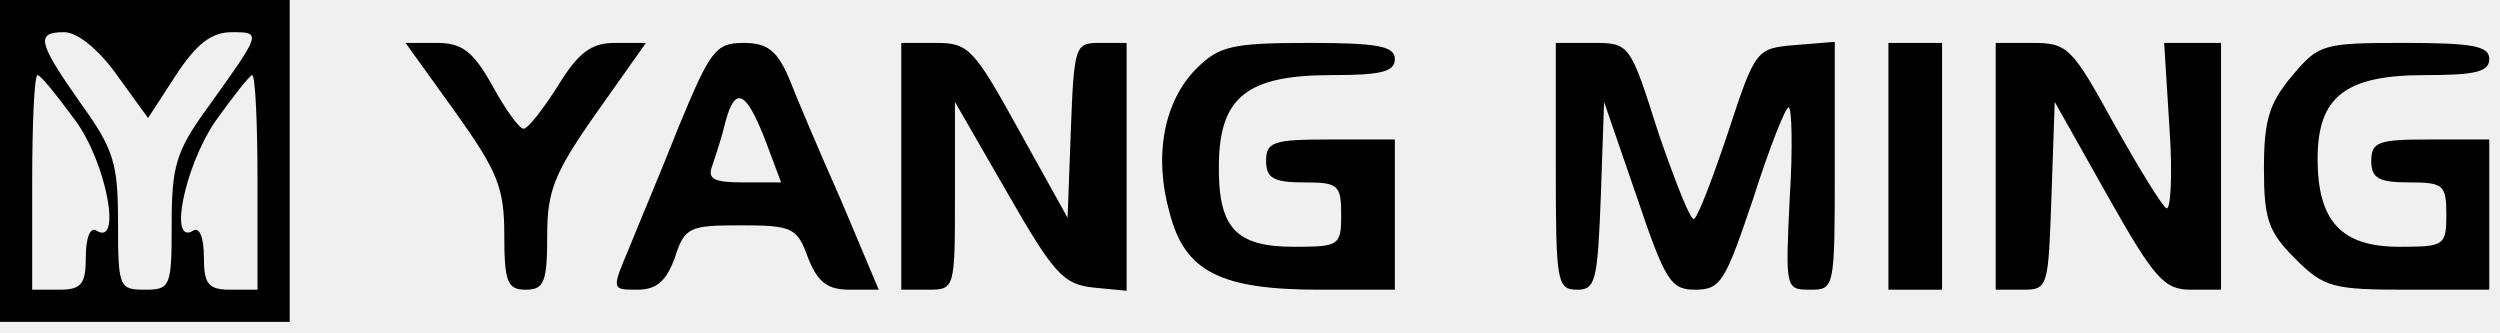
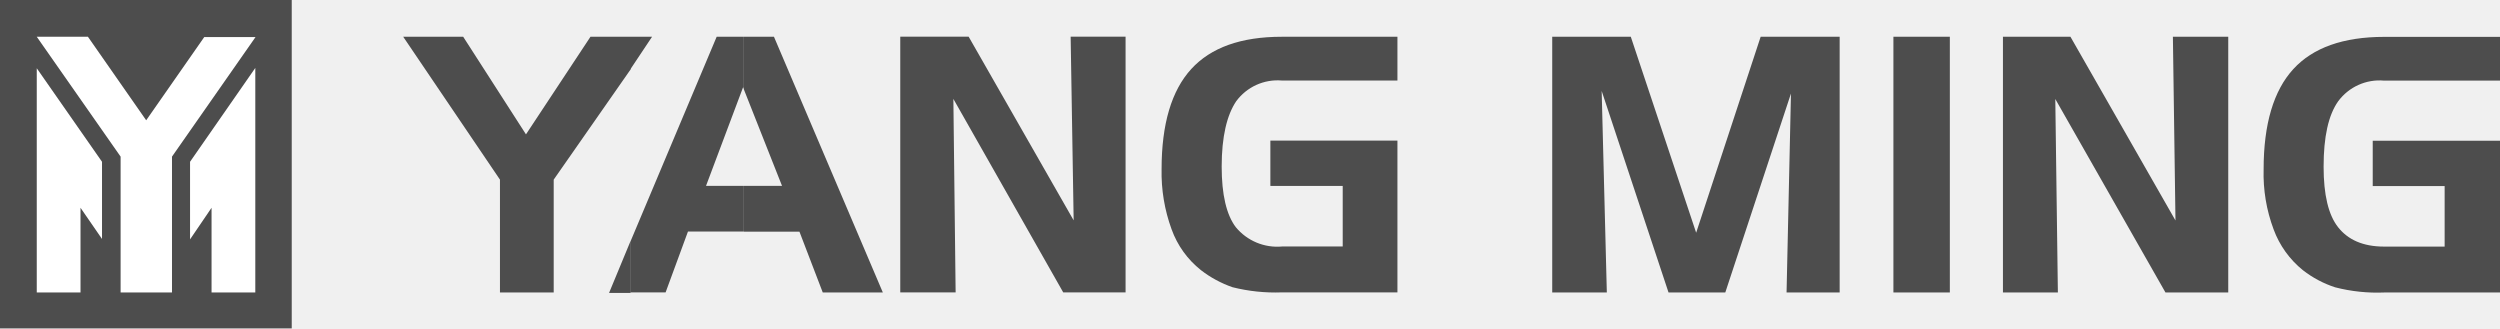
- <svg xmlns="http://www.w3.org/2000/svg" version="1.0" width="233pt" height="31pt" viewBox="0 0 233 31" preserveAspectRatio="xMidYMid meet">
-   <g transform="translate(0,31) scale(0.1,-0.1)" fill="#000000" stroke="none">
-     <path d="M0 160 l0 -150 135 0 135 0 0 150 0 150 -135 0 -135 0 0 -150z m109 80 l29 -40 26 40 c19 29 33 40 52 40 28 0 28 0 -23 -71 -29 -40 -33 -54 -33 -108 0 -58 -1 -61 -25 -61 -24 0 -25 2 -25 63 0 55 -4 68 -35 111 -40 57 -42 66 -15 66 12 0 32 -16 49 -40z m-39 -42 c29 -39 44 -118 20 -103 -6 4 -10 -7 -10 -24 0 -26 -4 -31 -25 -31 l-25 0 0 100 c0 55 2 100 5 100 3 0 18 -19 35 -42z m170 -58 l0 -100 -25 0 c-21 0 -25 5 -25 31 0 17 -4 28 -10 24 -23 -14 -8 59 20 101 17 24 33 44 35 44 3 0 5 -45 5 -100z" />
-     <path d="M424 206 c40 -56 46 -71 46 -115 0 -44 3 -51 20 -51 17 0 20 7 20 50 0 42 6 58 46 115 l46 65 -29 0 c-22 0 -34 -9 -53 -40 -14 -22 -28 -40 -32 -40 -4 0 -17 18 -29 40 -18 32 -28 40 -52 40 l-29 0 46 -64z" />
-     <path d="M633 193 c-17 -43 -39 -95 -47 -115 -16 -38 -16 -38 8 -38 18 0 27 8 35 30 9 28 13 30 61 30 48 0 53 -2 63 -30 9 -23 18 -30 39 -30 l27 0 -35 83 c-20 45 -42 97 -49 115 -11 25 -20 32 -42 32 -26 0 -31 -7 -60 -77z m80 -13 l15 -40 -35 0 c-28 0 -34 3 -29 16 3 9 9 27 12 40 9 34 19 30 37 -16z" />
-     <path d="M840 155 l0 -115 25 0 c25 0 25 1 25 88 l0 87 49 -85 c43 -75 52 -85 80 -88 l31 -3 0 115 0 116 -25 0 c-23 0 -24 -2 -27 -82 l-3 -81 -45 81 c-42 76 -47 82 -77 82 l-33 0 0 -115z" />
-     <path d="M1115 246 c-30 -30 -40 -81 -25 -134 14 -55 47 -72 140 -72 l70 0 0 70 0 70 -60 0 c-53 0 -60 -2 -60 -20 0 -16 7 -20 35 -20 32 0 35 -2 35 -30 0 -29 -2 -30 -44 -30 -55 0 -71 18 -70 78 1 62 27 82 105 82 46 0 59 3 59 15 0 12 -16 15 -80 15 -72 0 -84 -3 -105 -24z" />
-     <path d="M1450 155 c0 -108 1 -115 20 -115 17 0 19 8 22 88 l3 87 30 -87 c27 -80 32 -88 55 -88 24 0 28 8 54 85 15 47 30 85 33 85 3 0 4 -38 1 -85 -4 -84 -4 -85 19 -85 23 0 23 1 23 116 l0 115 -37 -3 c-36 -3 -37 -4 -62 -80 -14 -42 -28 -79 -32 -82 -3 -3 -17 33 -33 79 -27 85 -27 85 -62 85 l-34 0 0 -115z" />
-     <path d="M1760 155 l0 -115 25 0 25 0 0 115 0 115 -25 0 -25 0 0 -115z" />
-     <path d="M1860 155 l0 -115 25 0 c24 0 24 2 27 88 l3 87 49 -87 c44 -78 53 -88 78 -88 l28 0 0 115 0 115 -26 0 -27 0 5 -80 c3 -43 1 -77 -3 -74 -4 2 -26 38 -49 79 -39 71 -43 75 -76 75 l-34 0 0 -115z" />
-     <path d="M2136 239 c-21 -25 -26 -41 -26 -86 0 -47 4 -59 29 -84 27 -27 35 -29 105 -29 l76 0 0 70 0 70 -55 0 c-48 0 -55 -2 -55 -20 0 -16 7 -20 35 -20 32 0 35 -2 35 -30 0 -29 -2 -30 -44 -30 -54 0 -76 24 -76 82 0 58 26 78 100 78 47 0 60 3 60 15 0 12 -15 15 -79 15 -76 0 -80 -1 -105 -31z" />
+ <svg xmlns="http://www.w3.org/2000/svg" viewBox="0 0 232.57 30.55">
+   <defs>
+     <style>.cls-1{fill:none;}.cls-2{clip-path:url(#clip-path);}.cls-3{fill:#4d4d4d;}.cls-4{fill:#fff;}</style>
+     <clipPath id="clip-path">
+       <rect class="cls-1" width="232.57" height="30.55" />
+     </clipPath>
+   </defs>
+   <g id="Слой_2" data-name="Слой 2">
+     <g id="Слой_1-2" data-name="Слой 1">
+       <g class="cls-2">
+         <path class="cls-3" d="M69.19,21.54V17.29h3.56l-3.56-9V3.42H72L82.13,27.21H76.54l-2.17-5.66H69.19ZM83.76,3.41h6.35L99.88,20.5,99.6,3.41h5.11V27.2h-5.8l-10.22-18,.21,18H83.75V3.42Zm34.42,13.88V13.08H130V27.2H119.25a16.34,16.34,0,0,1-4.59-.48,10.32,10.32,0,0,1-2.94-1.59,8.53,8.53,0,0,1-2.73-3.8,15.33,15.33,0,0,1-.93-5.59c0-4.21.93-7.32,2.76-9.32s4.63-3,8.42-3H130V7.49H119.24A4.78,4.78,0,0,0,115,9.42c-.86,1.28-1.35,3.28-1.35,6.08,0,2.62.45,4.49,1.31,5.63a5,5,0,0,0,4.32,1.8h5.63V17.3h-6.69ZM58.66,3.42h2l-2,3Zm10.53,0H66.67l-8,19V27.2h3.25L64,21.54H69.2V17.29H65.68l3.45-9.18.07.21V3.42Zm-31.73,0h5.63l5.84,9.08,6-9.08h3.76v3L51.51,16.71v10.5h-5V16.71l-9-13.29Zm21.2,19-2,4.83h2Z" />
+         <path class="cls-3" d="M144.39,3.42h7.32l6.08,18.23,6-18.23h7.35V27.21h-4.94l.41-18.51-6.11,18.51h-5.28L149,8.46l.48,18.75h-5.08V3.42Zm37,23.79h-5.25V3.42h5.25Zm4.94-23.79h6.28l9.77,17.09-.24-17.09h5.15V27.21h-5.84l-10.25-18,.24,18h-5.11ZM220.73,17.3V13.09h11.84V27.21H221.8a15.7,15.7,0,0,1-4.56-.48,9.81,9.81,0,0,1-3-1.59,8.76,8.76,0,0,1-2.73-3.8,14.72,14.72,0,0,1-.93-5.59c0-4.21.93-7.32,2.76-9.32s4.66-3,8.46-3h10.77V7.5H221.79a4.78,4.78,0,0,0-4.28,1.93c-.9,1.28-1.35,3.28-1.35,6.08,0,2.62.45,4.49,1.35,5.63s2.28,1.8,4.28,1.8h5.63V17.31h-6.69Z" />
+         <path class="cls-3" d="M27.14,0H0V30.55H27.14Z" />
+         <path class="cls-4" d="M9.49,22.23l-2-2.9v7.88H3.42V6.35l6.07,8.7Z" />
+         <path class="cls-4" d="M19.68,19.33l-2,2.94,0-7.22,6.07-8.73V27.21H19.68Z" />
+         <path class="cls-4" d="M3.42,3.42H8.18l5.42,7.77L19,3.45h4.77L16,14.57V27.21H11.22V14.57Z" />
+       </g>
+     </g>
  </g>
</svg>
